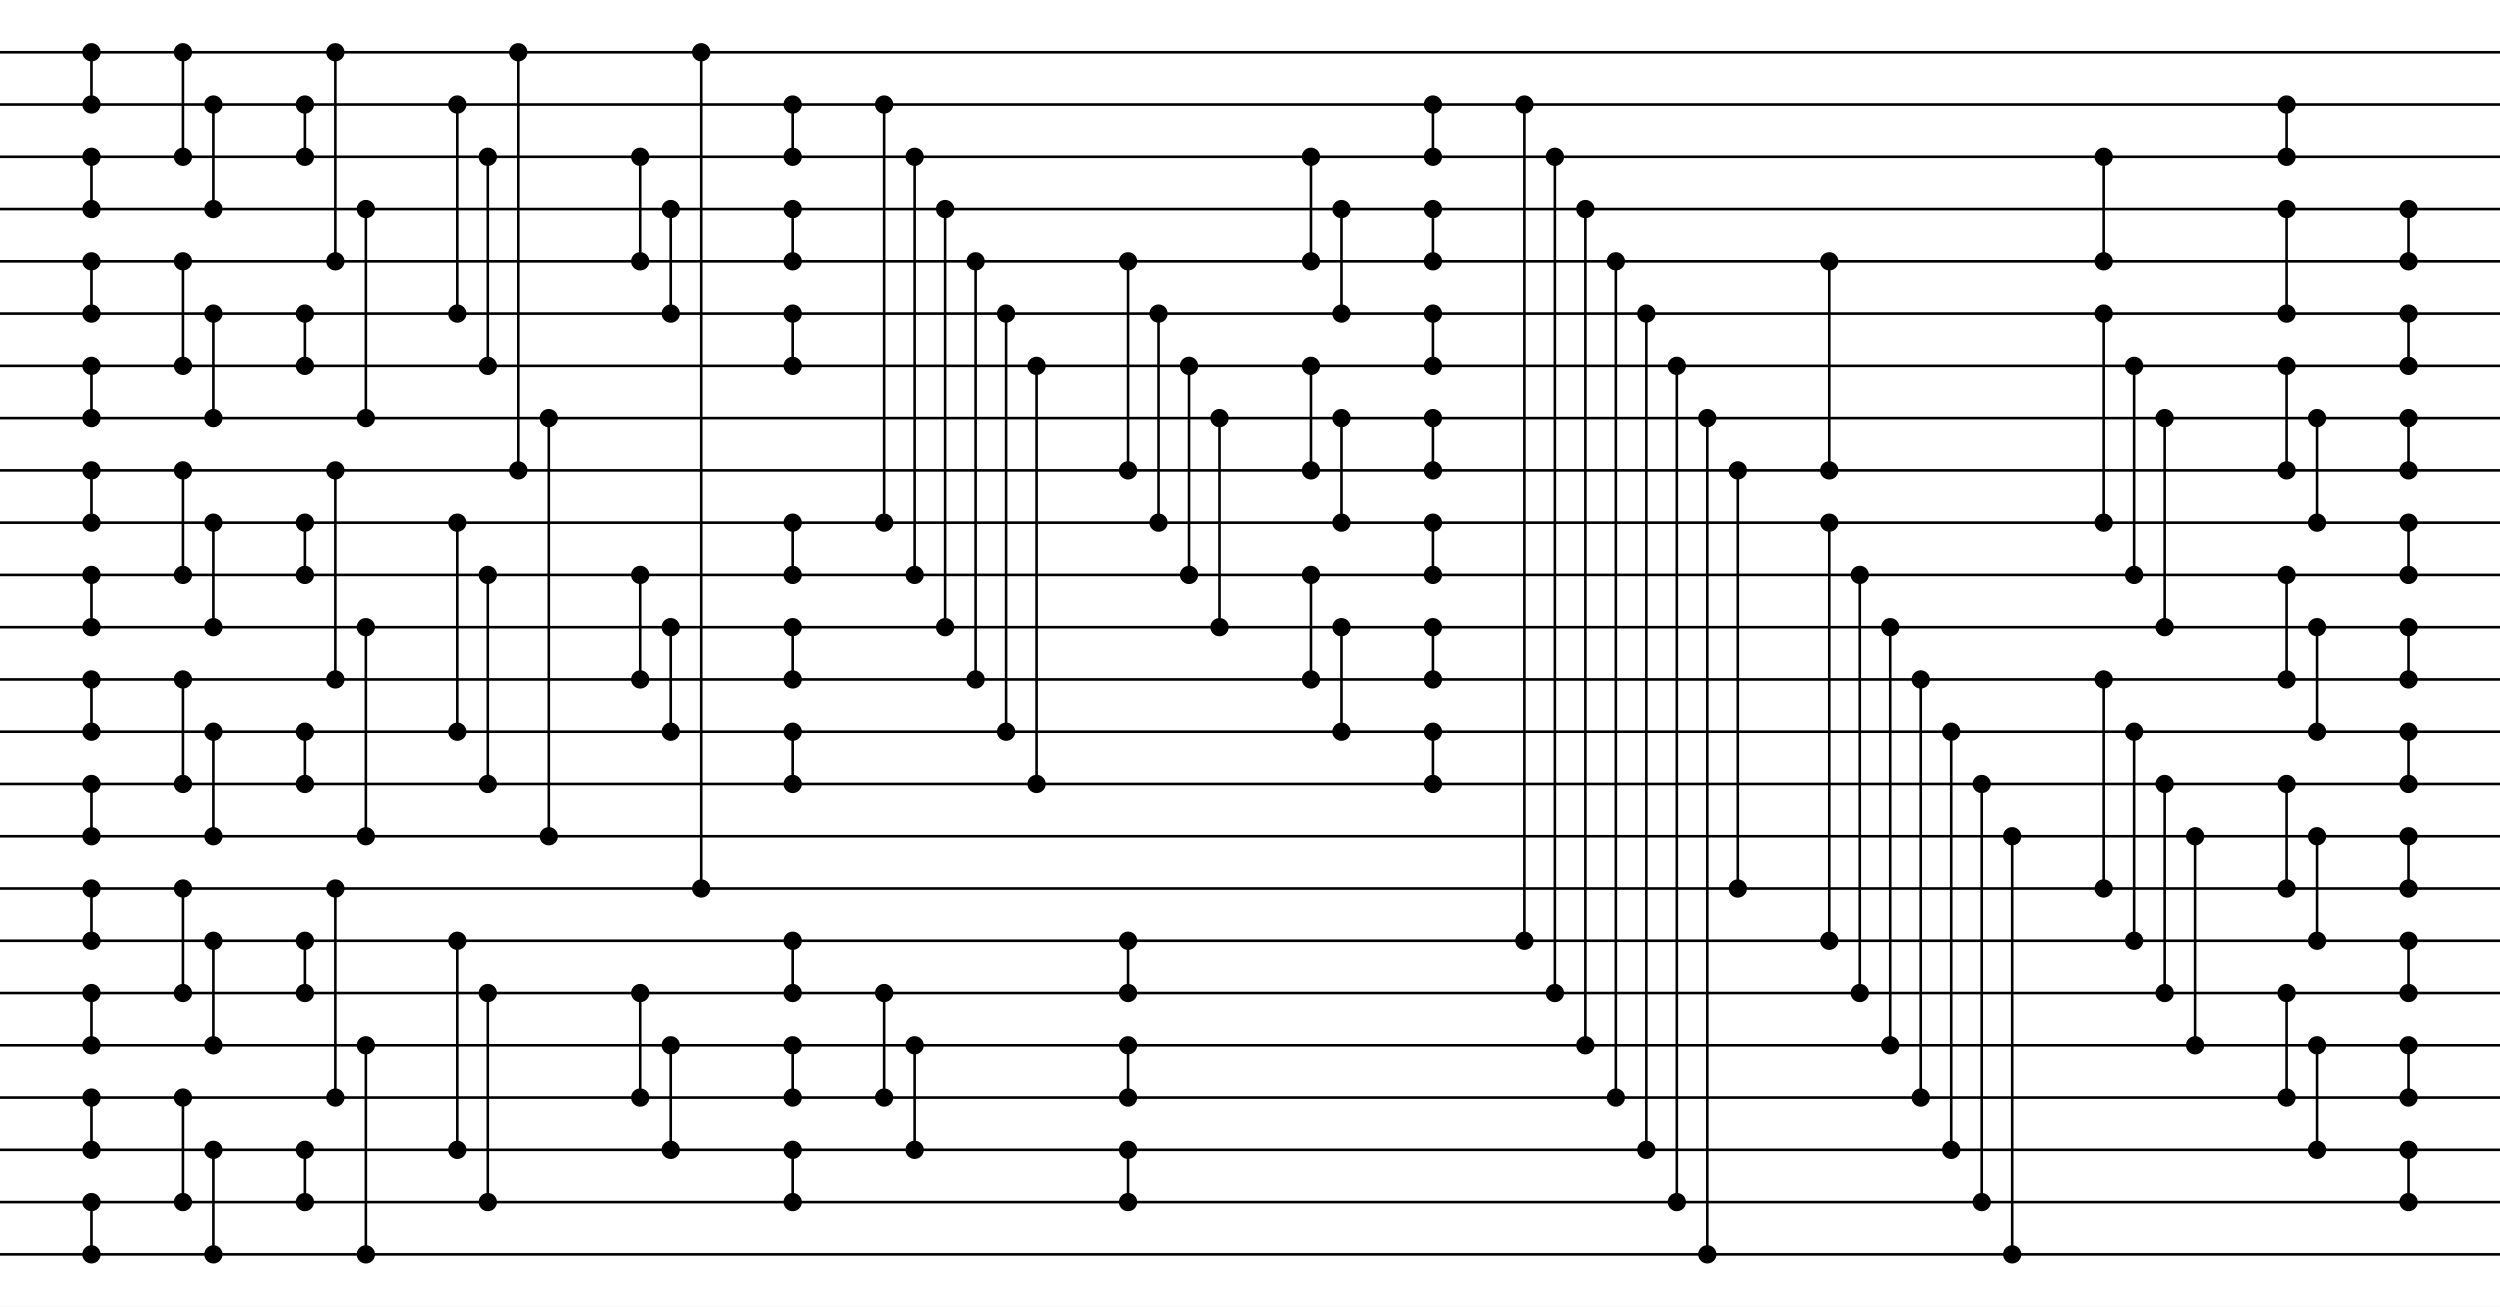
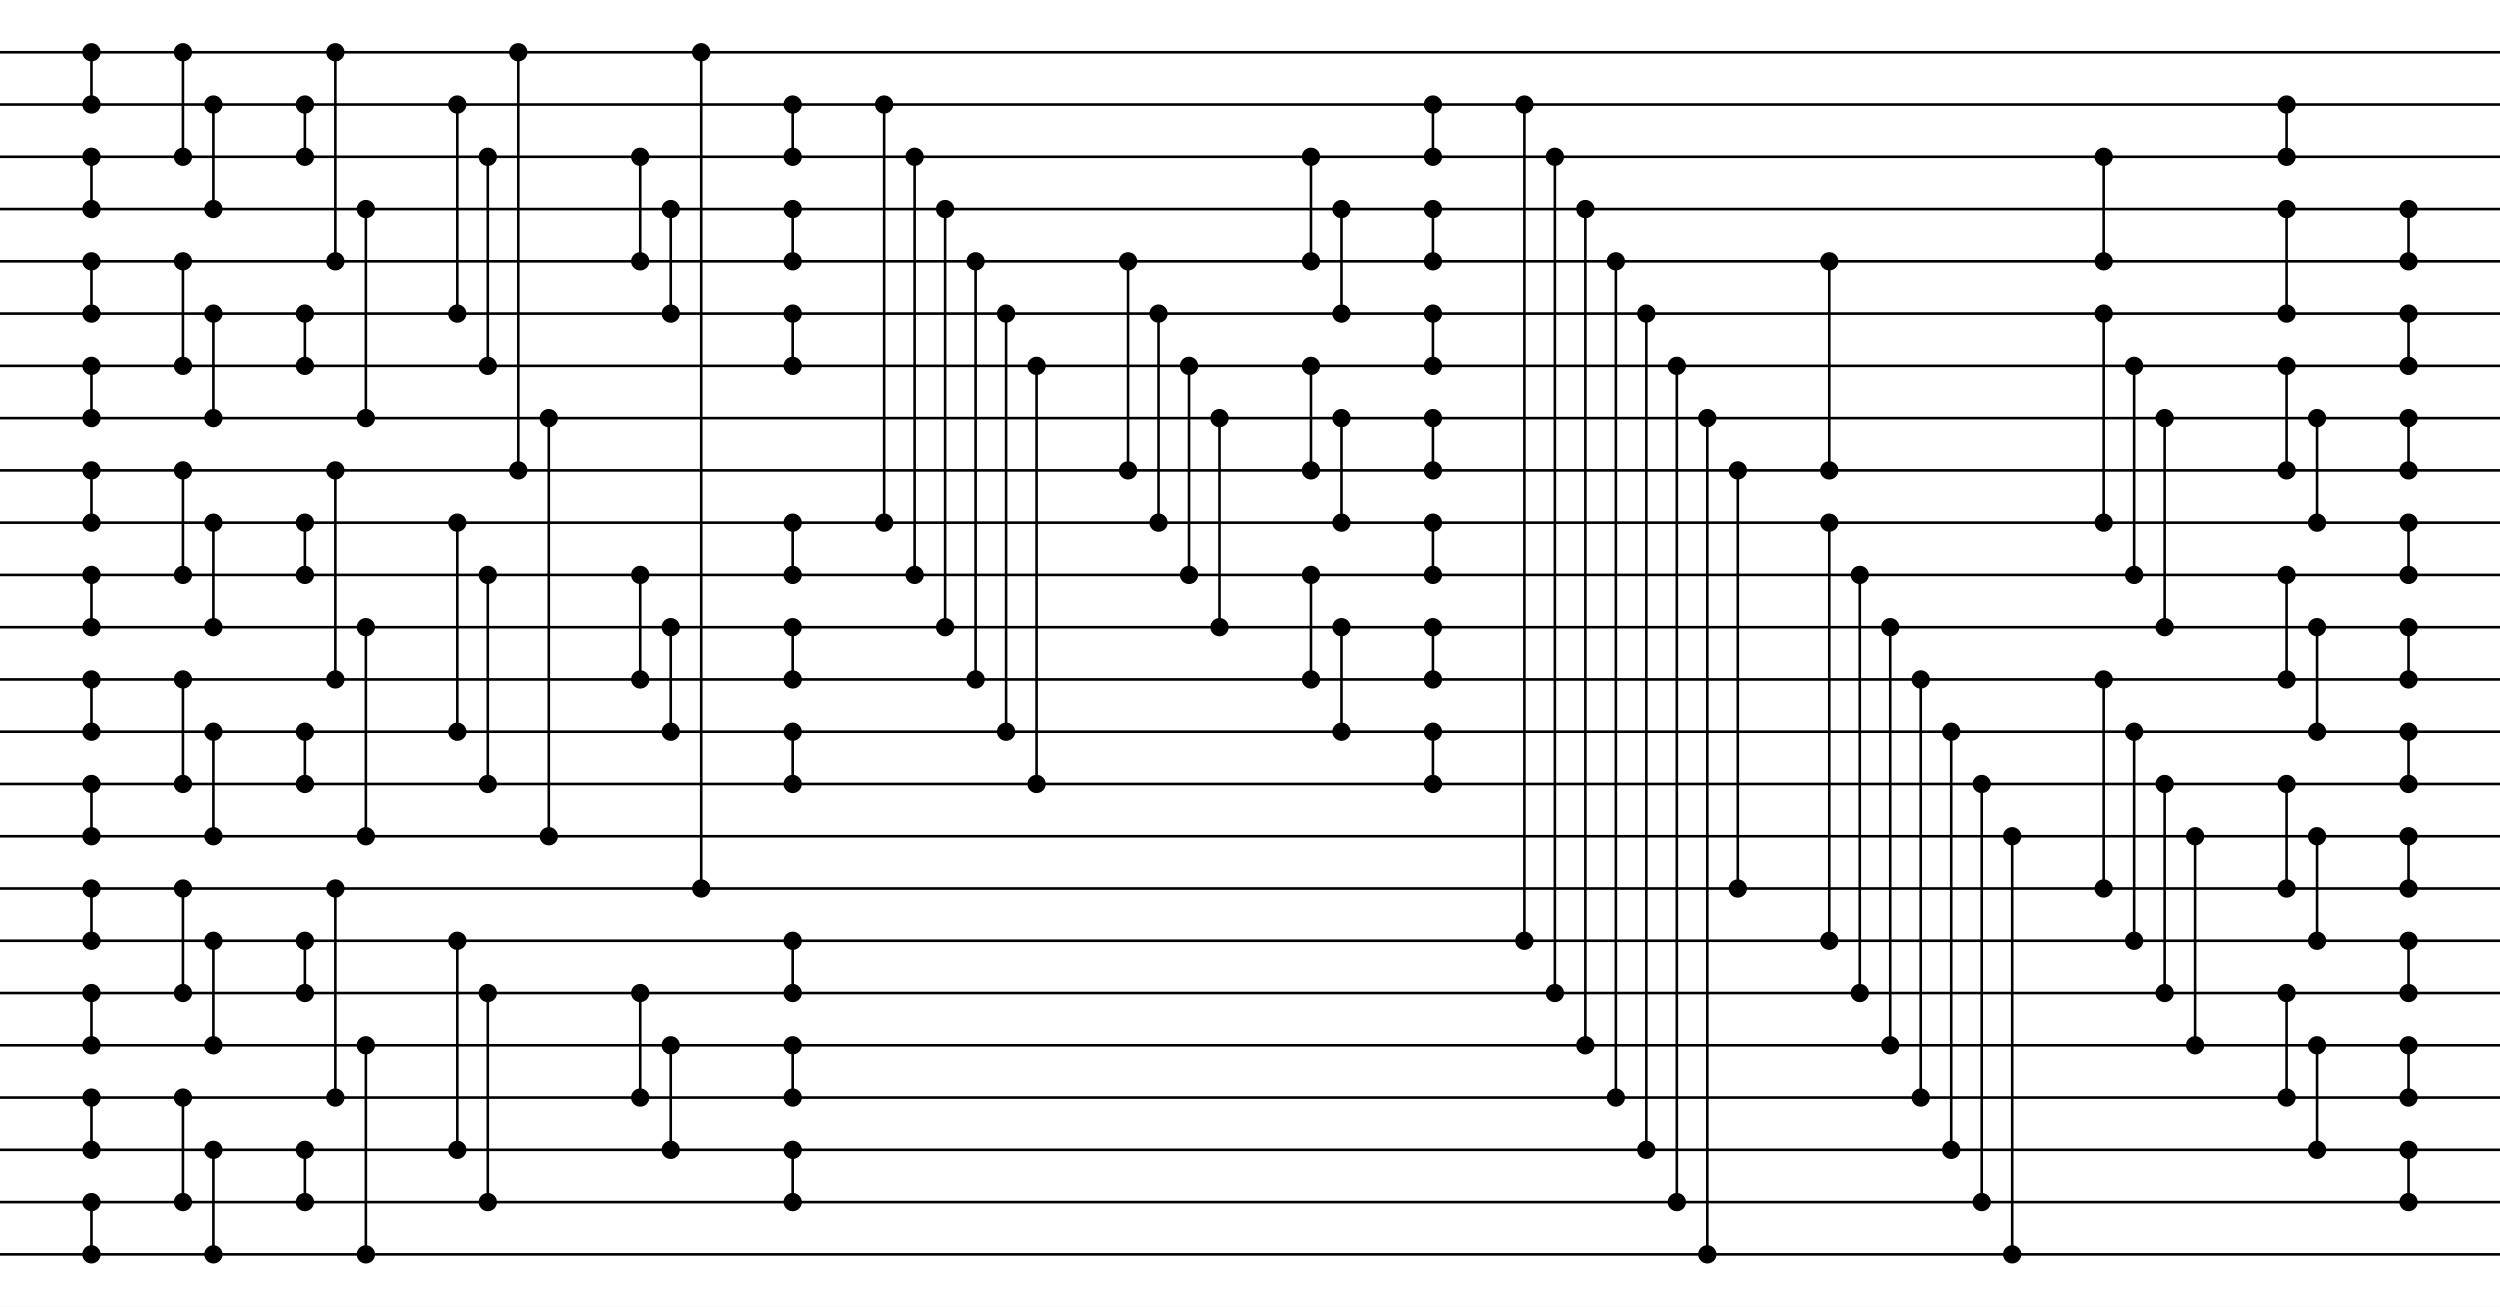
<svg xmlns="http://www.w3.org/2000/svg" width="956.667" height="500.0" viewBox="0 0 2870 1500">
  <rect width="2870" height="1500" fill="#fff" />
-   <path style="stroke:#000;stroke-width:3;fill:#000" d="M96 60a9 9 0 1 1 18 0a9 9 0 1 1-18 0zm9 0V120m-9 0a9 9 0 1 1 18 0a9 9 0 1 1-18 0zM96 180a9 9 0 1 1 18 0a9 9 0 1 1-18 0zm9 0V240m-9 0a9 9 0 1 1 18 0a9 9 0 1 1-18 0zM96 300a9 9 0 1 1 18 0a9 9 0 1 1-18 0zm9 0V360m-9 0a9 9 0 1 1 18 0a9 9 0 1 1-18 0zM96 420a9 9 0 1 1 18 0a9 9 0 1 1-18 0zm9 0V480m-9 0a9 9 0 1 1 18 0a9 9 0 1 1-18 0zM96 540a9 9 0 1 1 18 0a9 9 0 1 1-18 0zm9 0V600m-9 0a9 9 0 1 1 18 0a9 9 0 1 1-18 0zM96 660a9 9 0 1 1 18 0a9 9 0 1 1-18 0zm9 0V720m-9 0a9 9 0 1 1 18 0a9 9 0 1 1-18 0zM96 780a9 9 0 1 1 18 0a9 9 0 1 1-18 0zm9 0V840m-9 0a9 9 0 1 1 18 0a9 9 0 1 1-18 0zM96 900a9 9 0 1 1 18 0a9 9 0 1 1-18 0zm9 0V960m-9 0a9 9 0 1 1 18 0a9 9 0 1 1-18 0zM96 1020a9 9 0 1 1 18 0a9 9 0 1 1-18 0zm9 0V1080m-9 0a9 9 0 1 1 18 0a9 9 0 1 1-18 0zM96 1140a9 9 0 1 1 18 0a9 9 0 1 1-18 0zm9 0V1200m-9 0a9 9 0 1 1 18 0a9 9 0 1 1-18 0zM96 1260a9 9 0 1 1 18 0a9 9 0 1 1-18 0zm9 0V1320m-9 0a9 9 0 1 1 18 0a9 9 0 1 1-18 0zM96 1380a9 9 0 1 1 18 0a9 9 0 1 1-18 0zm9 0V1440m-9 0a9 9 0 1 1 18 0a9 9 0 1 1-18 0zM201 60a9 9 0 1 1 18 0a9 9 0 1 1-18 0zm9 0V180m-9 0a9 9 0 1 1 18 0a9 9 0 1 1-18 0zM236 120a9 9 0 1 1 18 0a9 9 0 1 1-18 0zm9 0V240m-9 0a9 9 0 1 1 18 0a9 9 0 1 1-18 0zM201 300a9 9 0 1 1 18 0a9 9 0 1 1-18 0zm9 0V420m-9 0a9 9 0 1 1 18 0a9 9 0 1 1-18 0zM236 360a9 9 0 1 1 18 0a9 9 0 1 1-18 0zm9 0V480m-9 0a9 9 0 1 1 18 0a9 9 0 1 1-18 0zM201 540a9 9 0 1 1 18 0a9 9 0 1 1-18 0zm9 0V660m-9 0a9 9 0 1 1 18 0a9 9 0 1 1-18 0zM236 600a9 9 0 1 1 18 0a9 9 0 1 1-18 0zm9 0V720m-9 0a9 9 0 1 1 18 0a9 9 0 1 1-18 0zM201 780a9 9 0 1 1 18 0a9 9 0 1 1-18 0zm9 0V900m-9 0a9 9 0 1 1 18 0a9 9 0 1 1-18 0zM236 840a9 9 0 1 1 18 0a9 9 0 1 1-18 0zm9 0V960m-9 0a9 9 0 1 1 18 0a9 9 0 1 1-18 0zM201 1020a9 9 0 1 1 18 0a9 9 0 1 1-18 0zm9 0V1140m-9 0a9 9 0 1 1 18 0a9 9 0 1 1-18 0zM236 1080a9 9 0 1 1 18 0a9 9 0 1 1-18 0zm9 0V1200m-9 0a9 9 0 1 1 18 0a9 9 0 1 1-18 0zM201 1260a9 9 0 1 1 18 0a9 9 0 1 1-18 0zm9 0V1380m-9 0a9 9 0 1 1 18 0a9 9 0 1 1-18 0zM236 1320a9 9 0 1 1 18 0a9 9 0 1 1-18 0zm9 0V1440m-9 0a9 9 0 1 1 18 0a9 9 0 1 1-18 0zM341 120a9 9 0 1 1 18 0a9 9 0 1 1-18 0zm9 0V180m-9 0a9 9 0 1 1 18 0a9 9 0 1 1-18 0zM341 360a9 9 0 1 1 18 0a9 9 0 1 1-18 0zm9 0V420m-9 0a9 9 0 1 1 18 0a9 9 0 1 1-18 0zM341 600a9 9 0 1 1 18 0a9 9 0 1 1-18 0zm9 0V660m-9 0a9 9 0 1 1 18 0a9 9 0 1 1-18 0zM341 840a9 9 0 1 1 18 0a9 9 0 1 1-18 0zm9 0V900m-9 0a9 9 0 1 1 18 0a9 9 0 1 1-18 0zM341 1080a9 9 0 1 1 18 0a9 9 0 1 1-18 0zm9 0V1140m-9 0a9 9 0 1 1 18 0a9 9 0 1 1-18 0zM341 1320a9 9 0 1 1 18 0a9 9 0 1 1-18 0zm9 0V1380m-9 0a9 9 0 1 1 18 0a9 9 0 1 1-18 0zM376 60a9 9 0 1 1 18 0a9 9 0 1 1-18 0zm9 0V300m-9 0a9 9 0 1 1 18 0a9 9 0 1 1-18 0zM411 240a9 9 0 1 1 18 0a9 9 0 1 1-18 0zm9 0V480m-9 0a9 9 0 1 1 18 0a9 9 0 1 1-18 0zM376 540a9 9 0 1 1 18 0a9 9 0 1 1-18 0zm9 0V780m-9 0a9 9 0 1 1 18 0a9 9 0 1 1-18 0zM411 720a9 9 0 1 1 18 0a9 9 0 1 1-18 0zm9 0V960m-9 0a9 9 0 1 1 18 0a9 9 0 1 1-18 0zM376 1020a9 9 0 1 1 18 0a9 9 0 1 1-18 0zm9 0V1260m-9 0a9 9 0 1 1 18 0a9 9 0 1 1-18 0zM411 1200a9 9 0 1 1 18 0a9 9 0 1 1-18 0zm9 0V1440m-9 0a9 9 0 1 1 18 0a9 9 0 1 1-18 0zM516 1080a9 9 0 1 1 18 0a9 9 0 1 1-18 0zm9 0V1320m-9 0a9 9 0 1 1 18 0a9 9 0 1 1-18 0zM551 1140a9 9 0 1 1 18 0a9 9 0 1 1-18 0zm9 0V1380m-9 0a9 9 0 1 1 18 0a9 9 0 1 1-18 0zM516 120a9 9 0 1 1 18 0a9 9 0 1 1-18 0zm9 0V360m-9 0a9 9 0 1 1 18 0a9 9 0 1 1-18 0zM551 180a9 9 0 1 1 18 0a9 9 0 1 1-18 0zm9 0V420m-9 0a9 9 0 1 1 18 0a9 9 0 1 1-18 0zM516 600a9 9 0 1 1 18 0a9 9 0 1 1-18 0zm9 0V840m-9 0a9 9 0 1 1 18 0a9 9 0 1 1-18 0zM551 660a9 9 0 1 1 18 0a9 9 0 1 1-18 0zm9 0V900m-9 0a9 9 0 1 1 18 0a9 9 0 1 1-18 0zM586 60a9 9 0 1 1 18 0a9 9 0 1 1-18 0zm9 0V540m-9 0a9 9 0 1 1 18 0a9 9 0 1 1-18 0zM621 480a9 9 0 1 1 18 0a9 9 0 1 1-18 0zm9 0V960m-9 0a9 9 0 1 1 18 0a9 9 0 1 1-18 0zM726 1140a9 9 0 1 1 18 0a9 9 0 1 1-18 0zm9 0V1260m-9 0a9 9 0 1 1 18 0a9 9 0 1 1-18 0zM761 1200a9 9 0 1 1 18 0a9 9 0 1 1-18 0zm9 0V1320m-9 0a9 9 0 1 1 18 0a9 9 0 1 1-18 0zM726 180a9 9 0 1 1 18 0a9 9 0 1 1-18 0zm9 0V300m-9 0a9 9 0 1 1 18 0a9 9 0 1 1-18 0zM761 240a9 9 0 1 1 18 0a9 9 0 1 1-18 0zm9 0V360m-9 0a9 9 0 1 1 18 0a9 9 0 1 1-18 0zM726 660a9 9 0 1 1 18 0a9 9 0 1 1-18 0zm9 0V780m-9 0a9 9 0 1 1 18 0a9 9 0 1 1-18 0zM761 720a9 9 0 1 1 18 0a9 9 0 1 1-18 0zm9 0V840m-9 0a9 9 0 1 1 18 0a9 9 0 1 1-18 0zM796 60a9 9 0 1 1 18 0a9 9 0 1 1-18 0zm9 0V1020m-9 0a9 9 0 1 1 18 0a9 9 0 1 1-18 0zM901 120a9 9 0 1 1 18 0a9 9 0 1 1-18 0zm9 0V180m-9 0a9 9 0 1 1 18 0a9 9 0 1 1-18 0zM901 240a9 9 0 1 1 18 0a9 9 0 1 1-18 0zm9 0V300m-9 0a9 9 0 1 1 18 0a9 9 0 1 1-18 0zM901 360a9 9 0 1 1 18 0a9 9 0 1 1-18 0zm9 0V420m-9 0a9 9 0 1 1 18 0a9 9 0 1 1-18 0zM901 600a9 9 0 1 1 18 0a9 9 0 1 1-18 0zm9 0V660m-9 0a9 9 0 1 1 18 0a9 9 0 1 1-18 0zM901 720a9 9 0 1 1 18 0a9 9 0 1 1-18 0zm9 0V780m-9 0a9 9 0 1 1 18 0a9 9 0 1 1-18 0zM901 840a9 9 0 1 1 18 0a9 9 0 1 1-18 0zm9 0V900m-9 0a9 9 0 1 1 18 0a9 9 0 1 1-18 0zM901 1080a9 9 0 1 1 18 0a9 9 0 1 1-18 0zm9 0V1140m-9 0a9 9 0 1 1 18 0a9 9 0 1 1-18 0zM901 1200a9 9 0 1 1 18 0a9 9 0 1 1-18 0zm9 0V1260m-9 0a9 9 0 1 1 18 0a9 9 0 1 1-18 0zM901 1320a9 9 0 1 1 18 0a9 9 0 1 1-18 0zm9 0V1380m-9 0a9 9 0 1 1 18 0a9 9 0 1 1-18 0zM1006 1140a9 9 0 1 1 18 0a9 9 0 1 1-18 0zm9 0V1260m-9 0a9 9 0 1 1 18 0a9 9 0 1 1-18 0zM1041 1200a9 9 0 1 1 18 0a9 9 0 1 1-18 0zm9 0V1320m-9 0a9 9 0 1 1 18 0a9 9 0 1 1-18 0zM1006 120a9 9 0 1 1 18 0a9 9 0 1 1-18 0zm9 0V600m-9 0a9 9 0 1 1 18 0a9 9 0 1 1-18 0zM1041 180a9 9 0 1 1 18 0a9 9 0 1 1-18 0zm9 0V660m-9 0a9 9 0 1 1 18 0a9 9 0 1 1-18 0zM1076 240a9 9 0 1 1 18 0a9 9 0 1 1-18 0zm9 0V720m-9 0a9 9 0 1 1 18 0a9 9 0 1 1-18 0zM1111 300a9 9 0 1 1 18 0a9 9 0 1 1-18 0zm9 0V780m-9 0a9 9 0 1 1 18 0a9 9 0 1 1-18 0zM1146 360a9 9 0 1 1 18 0a9 9 0 1 1-18 0zm9 0V840m-9 0a9 9 0 1 1 18 0a9 9 0 1 1-18 0zM1181 420a9 9 0 1 1 18 0a9 9 0 1 1-18 0zm9 0V900m-9 0a9 9 0 1 1 18 0a9 9 0 1 1-18 0zM1286 1080a9 9 0 1 1 18 0a9 9 0 1 1-18 0zm9 0V1140m-9 0a9 9 0 1 1 18 0a9 9 0 1 1-18 0zM1286 1200a9 9 0 1 1 18 0a9 9 0 1 1-18 0zm9 0V1260m-9 0a9 9 0 1 1 18 0a9 9 0 1 1-18 0zM1286 1320a9 9 0 1 1 18 0a9 9 0 1 1-18 0zm9 0V1380m-9 0a9 9 0 1 1 18 0a9 9 0 1 1-18 0zM1286 300a9 9 0 1 1 18 0a9 9 0 1 1-18 0zm9 0V540m-9 0a9 9 0 1 1 18 0a9 9 0 1 1-18 0zM1321 360a9 9 0 1 1 18 0a9 9 0 1 1-18 0zm9 0V600m-9 0a9 9 0 1 1 18 0a9 9 0 1 1-18 0zM1356 420a9 9 0 1 1 18 0a9 9 0 1 1-18 0zm9 0V660m-9 0a9 9 0 1 1 18 0a9 9 0 1 1-18 0zM1391 480a9 9 0 1 1 18 0a9 9 0 1 1-18 0zm9 0V720m-9 0a9 9 0 1 1 18 0a9 9 0 1 1-18 0zM1496 180a9 9 0 1 1 18 0a9 9 0 1 1-18 0zm9 0V300m-9 0a9 9 0 1 1 18 0a9 9 0 1 1-18 0zM1531 240a9 9 0 1 1 18 0a9 9 0 1 1-18 0zm9 0V360m-9 0a9 9 0 1 1 18 0a9 9 0 1 1-18 0zM1496 420a9 9 0 1 1 18 0a9 9 0 1 1-18 0zm9 0V540m-9 0a9 9 0 1 1 18 0a9 9 0 1 1-18 0zM1531 480a9 9 0 1 1 18 0a9 9 0 1 1-18 0zm9 0V600m-9 0a9 9 0 1 1 18 0a9 9 0 1 1-18 0zM1496 660a9 9 0 1 1 18 0a9 9 0 1 1-18 0zm9 0V780m-9 0a9 9 0 1 1 18 0a9 9 0 1 1-18 0zM1531 720a9 9 0 1 1 18 0a9 9 0 1 1-18 0zm9 0V840m-9 0a9 9 0 1 1 18 0a9 9 0 1 1-18 0zM1636 120a9 9 0 1 1 18 0a9 9 0 1 1-18 0zm9 0V180m-9 0a9 9 0 1 1 18 0a9 9 0 1 1-18 0zM1636 240a9 9 0 1 1 18 0a9 9 0 1 1-18 0zm9 0V300m-9 0a9 9 0 1 1 18 0a9 9 0 1 1-18 0zM1636 360a9 9 0 1 1 18 0a9 9 0 1 1-18 0zm9 0V420m-9 0a9 9 0 1 1 18 0a9 9 0 1 1-18 0zM1636 480a9 9 0 1 1 18 0a9 9 0 1 1-18 0zm9 0V540m-9 0a9 9 0 1 1 18 0a9 9 0 1 1-18 0zM1636 600a9 9 0 1 1 18 0a9 9 0 1 1-18 0zm9 0V660m-9 0a9 9 0 1 1 18 0a9 9 0 1 1-18 0zM1636 720a9 9 0 1 1 18 0a9 9 0 1 1-18 0zm9 0V780m-9 0a9 9 0 1 1 18 0a9 9 0 1 1-18 0zM1636 840a9 9 0 1 1 18 0a9 9 0 1 1-18 0zm9 0V900m-9 0a9 9 0 1 1 18 0a9 9 0 1 1-18 0zM1741 120a9 9 0 1 1 18 0a9 9 0 1 1-18 0zm9 0V1080m-9 0a9 9 0 1 1 18 0a9 9 0 1 1-18 0zM1776 180a9 9 0 1 1 18 0a9 9 0 1 1-18 0zm9 0V1140m-9 0a9 9 0 1 1 18 0a9 9 0 1 1-18 0zM1811 240a9 9 0 1 1 18 0a9 9 0 1 1-18 0zm9 0V1200m-9 0a9 9 0 1 1 18 0a9 9 0 1 1-18 0zM1846 300a9 9 0 1 1 18 0a9 9 0 1 1-18 0zm9 0V1260m-9 0a9 9 0 1 1 18 0a9 9 0 1 1-18 0zM1881 360a9 9 0 1 1 18 0a9 9 0 1 1-18 0zm9 0V1320m-9 0a9 9 0 1 1 18 0a9 9 0 1 1-18 0zM1916 420a9 9 0 1 1 18 0a9 9 0 1 1-18 0zm9 0V1380m-9 0a9 9 0 1 1 18 0a9 9 0 1 1-18 0zM1951 480a9 9 0 1 1 18 0a9 9 0 1 1-18 0zm9 0V1440m-9 0a9 9 0 1 1 18 0a9 9 0 1 1-18 0zM1986 540a9 9 0 1 1 18 0a9 9 0 1 1-18 0zm9 0V1020m-9 0a9 9 0 1 1 18 0a9 9 0 1 1-18 0zM2091 300a9 9 0 1 1 18 0a9 9 0 1 1-18 0zm9 0V540m-9 0a9 9 0 1 1 18 0a9 9 0 1 1-18 0zM2091 600a9 9 0 1 1 18 0a9 9 0 1 1-18 0zm9 0V1080m-9 0a9 9 0 1 1 18 0a9 9 0 1 1-18 0zM2126 660a9 9 0 1 1 18 0a9 9 0 1 1-18 0zm9 0V1140m-9 0a9 9 0 1 1 18 0a9 9 0 1 1-18 0zM2161 720a9 9 0 1 1 18 0a9 9 0 1 1-18 0zm9 0V1200m-9 0a9 9 0 1 1 18 0a9 9 0 1 1-18 0zM2196 780a9 9 0 1 1 18 0a9 9 0 1 1-18 0zm9 0V1260m-9 0a9 9 0 1 1 18 0a9 9 0 1 1-18 0zM2231 840a9 9 0 1 1 18 0a9 9 0 1 1-18 0zm9 0V1320m-9 0a9 9 0 1 1 18 0a9 9 0 1 1-18 0zM2266 900a9 9 0 1 1 18 0a9 9 0 1 1-18 0zm9 0V1380m-9 0a9 9 0 1 1 18 0a9 9 0 1 1-18 0zM2301 960a9 9 0 1 1 18 0a9 9 0 1 1-18 0zm9 0V1440m-9 0a9 9 0 1 1 18 0a9 9 0 1 1-18 0zM2406 180a9 9 0 1 1 18 0a9 9 0 1 1-18 0zm9 0V300m-9 0a9 9 0 1 1 18 0a9 9 0 1 1-18 0zM2406 360a9 9 0 1 1 18 0a9 9 0 1 1-18 0zm9 0V600m-9 0a9 9 0 1 1 18 0a9 9 0 1 1-18 0zM2441 420a9 9 0 1 1 18 0a9 9 0 1 1-18 0zm9 0V660m-9 0a9 9 0 1 1 18 0a9 9 0 1 1-18 0zM2476 480a9 9 0 1 1 18 0a9 9 0 1 1-18 0zm9 0V720m-9 0a9 9 0 1 1 18 0a9 9 0 1 1-18 0zM2406 780a9 9 0 1 1 18 0a9 9 0 1 1-18 0zm9 0V1020m-9 0a9 9 0 1 1 18 0a9 9 0 1 1-18 0zM2441 840a9 9 0 1 1 18 0a9 9 0 1 1-18 0zm9 0V1080m-9 0a9 9 0 1 1 18 0a9 9 0 1 1-18 0zM2476 900a9 9 0 1 1 18 0a9 9 0 1 1-18 0zm9 0V1140m-9 0a9 9 0 1 1 18 0a9 9 0 1 1-18 0zM2511 960a9 9 0 1 1 18 0a9 9 0 1 1-18 0zm9 0V1200m-9 0a9 9 0 1 1 18 0a9 9 0 1 1-18 0zM2616 240a9 9 0 1 1 18 0a9 9 0 1 1-18 0zm9 0V360m-9 0a9 9 0 1 1 18 0a9 9 0 1 1-18 0zM2616 120a9 9 0 1 1 18 0a9 9 0 1 1-18 0zm9 0V180m-9 0a9 9 0 1 1 18 0a9 9 0 1 1-18 0zM2616 420a9 9 0 1 1 18 0a9 9 0 1 1-18 0zm9 0V540m-9 0a9 9 0 1 1 18 0a9 9 0 1 1-18 0zM2651 480a9 9 0 1 1 18 0a9 9 0 1 1-18 0zm9 0V600m-9 0a9 9 0 1 1 18 0a9 9 0 1 1-18 0zM2616 660a9 9 0 1 1 18 0a9 9 0 1 1-18 0zm9 0V780m-9 0a9 9 0 1 1 18 0a9 9 0 1 1-18 0zM2651 720a9 9 0 1 1 18 0a9 9 0 1 1-18 0zm9 0V840m-9 0a9 9 0 1 1 18 0a9 9 0 1 1-18 0zM2616 900a9 9 0 1 1 18 0a9 9 0 1 1-18 0zm9 0V1020m-9 0a9 9 0 1 1 18 0a9 9 0 1 1-18 0zM2651 960a9 9 0 1 1 18 0a9 9 0 1 1-18 0zm9 0V1080m-9 0a9 9 0 1 1 18 0a9 9 0 1 1-18 0zM2616 1140a9 9 0 1 1 18 0a9 9 0 1 1-18 0zm9 0V1260m-9 0a9 9 0 1 1 18 0a9 9 0 1 1-18 0zM2651 1200a9 9 0 1 1 18 0a9 9 0 1 1-18 0zm9 0V1320m-9 0a9 9 0 1 1 18 0a9 9 0 1 1-18 0zM2756 240a9 9 0 1 1 18 0a9 9 0 1 1-18 0zm9 0V300m-9 0a9 9 0 1 1 18 0a9 9 0 1 1-18 0zM2756 360a9 9 0 1 1 18 0a9 9 0 1 1-18 0zm9 0V420m-9 0a9 9 0 1 1 18 0a9 9 0 1 1-18 0zM2756 480a9 9 0 1 1 18 0a9 9 0 1 1-18 0zm9 0V540m-9 0a9 9 0 1 1 18 0a9 9 0 1 1-18 0zM2756 600a9 9 0 1 1 18 0a9 9 0 1 1-18 0zm9 0V660m-9 0a9 9 0 1 1 18 0a9 9 0 1 1-18 0zM2756 720a9 9 0 1 1 18 0a9 9 0 1 1-18 0zm9 0V780m-9 0a9 9 0 1 1 18 0a9 9 0 1 1-18 0zM2756 840a9 9 0 1 1 18 0a9 9 0 1 1-18 0zm9 0V900m-9 0a9 9 0 1 1 18 0a9 9 0 1 1-18 0zM2756 960a9 9 0 1 1 18 0a9 9 0 1 1-18 0zm9 0V1020m-9 0a9 9 0 1 1 18 0a9 9 0 1 1-18 0zM2756 1080a9 9 0 1 1 18 0a9 9 0 1 1-18 0zm9 0V1140m-9 0a9 9 0 1 1 18 0a9 9 0 1 1-18 0zM2756 1200a9 9 0 1 1 18 0a9 9 0 1 1-18 0zm9 0V1260m-9 0a9 9 0 1 1 18 0a9 9 0 1 1-18 0zM2756 1320a9 9 0 1 1 18 0a9 9 0 1 1-18 0zm9 0V1380m-9 0a9 9 0 1 1 18 0a9 9 0 1 1-18 0z" />
+   <path style="stroke:#000;stroke-width:3;fill:#000" d="M96 60a9 9 0 1 1 18 0a9 9 0 1 1-18 0zm9 0V120m-9 0a9 9 0 1 1 18 0a9 9 0 1 1-18 0zM96 180a9 9 0 1 1 18 0a9 9 0 1 1-18 0zm9 0V240m-9 0a9 9 0 1 1 18 0a9 9 0 1 1-18 0zM96 300a9 9 0 1 1 18 0a9 9 0 1 1-18 0zm9 0V360m-9 0a9 9 0 1 1 18 0a9 9 0 1 1-18 0zM96 420a9 9 0 1 1 18 0a9 9 0 1 1-18 0zm9 0V480m-9 0a9 9 0 1 1 18 0a9 9 0 1 1-18 0zM96 540a9 9 0 1 1 18 0a9 9 0 1 1-18 0zm9 0V600m-9 0a9 9 0 1 1 18 0a9 9 0 1 1-18 0zM96 660a9 9 0 1 1 18 0a9 9 0 1 1-18 0zm9 0V720m-9 0a9 9 0 1 1 18 0a9 9 0 1 1-18 0zM96 780a9 9 0 1 1 18 0a9 9 0 1 1-18 0zm9 0V840m-9 0a9 9 0 1 1 18 0a9 9 0 1 1-18 0zM96 900a9 9 0 1 1 18 0a9 9 0 1 1-18 0zm9 0V960m-9 0a9 9 0 1 1 18 0a9 9 0 1 1-18 0zM96 1020a9 9 0 1 1 18 0a9 9 0 1 1-18 0zm9 0V1080m-9 0a9 9 0 1 1 18 0a9 9 0 1 1-18 0zM96 1140a9 9 0 1 1 18 0a9 9 0 1 1-18 0zm9 0V1200m-9 0a9 9 0 1 1 18 0a9 9 0 1 1-18 0zM96 1260a9 9 0 1 1 18 0a9 9 0 1 1-18 0zm9 0V1320m-9 0a9 9 0 1 1 18 0a9 9 0 1 1-18 0zM96 1380a9 9 0 1 1 18 0a9 9 0 1 1-18 0zm9 0V1440m-9 0a9 9 0 1 1 18 0a9 9 0 1 1-18 0zM201 60a9 9 0 1 1 18 0a9 9 0 1 1-18 0zm9 0V180m-9 0a9 9 0 1 1 18 0a9 9 0 1 1-18 0zM236 120a9 9 0 1 1 18 0a9 9 0 1 1-18 0zm9 0V240m-9 0a9 9 0 1 1 18 0a9 9 0 1 1-18 0zM201 300a9 9 0 1 1 18 0a9 9 0 1 1-18 0zm9 0V420m-9 0a9 9 0 1 1 18 0a9 9 0 1 1-18 0zM236 360a9 9 0 1 1 18 0a9 9 0 1 1-18 0zm9 0V480m-9 0a9 9 0 1 1 18 0a9 9 0 1 1-18 0zM201 540a9 9 0 1 1 18 0a9 9 0 1 1-18 0zm9 0V660m-9 0a9 9 0 1 1 18 0a9 9 0 1 1-18 0zM236 600a9 9 0 1 1 18 0a9 9 0 1 1-18 0zm9 0V720m-9 0a9 9 0 1 1 18 0a9 9 0 1 1-18 0zM201 780a9 9 0 1 1 18 0a9 9 0 1 1-18 0zm9 0V900m-9 0a9 9 0 1 1 18 0a9 9 0 1 1-18 0zM236 840a9 9 0 1 1 18 0a9 9 0 1 1-18 0zm9 0V960m-9 0a9 9 0 1 1 18 0a9 9 0 1 1-18 0zM201 1020a9 9 0 1 1 18 0a9 9 0 1 1-18 0zm9 0V1140m-9 0a9 9 0 1 1 18 0a9 9 0 1 1-18 0zM236 1080a9 9 0 1 1 18 0a9 9 0 1 1-18 0zm9 0V1200m-9 0a9 9 0 1 1 18 0a9 9 0 1 1-18 0zM201 1260a9 9 0 1 1 18 0a9 9 0 1 1-18 0zm9 0V1380m-9 0a9 9 0 1 1 18 0a9 9 0 1 1-18 0zM236 1320a9 9 0 1 1 18 0a9 9 0 1 1-18 0zm9 0V1440m-9 0a9 9 0 1 1 18 0a9 9 0 1 1-18 0zM341 120a9 9 0 1 1 18 0a9 9 0 1 1-18 0zm9 0V180m-9 0a9 9 0 1 1 18 0a9 9 0 1 1-18 0zM341 360a9 9 0 1 1 18 0a9 9 0 1 1-18 0zm9 0V420m-9 0a9 9 0 1 1 18 0a9 9 0 1 1-18 0zM341 600a9 9 0 1 1 18 0a9 9 0 1 1-18 0zm9 0V660m-9 0a9 9 0 1 1 18 0a9 9 0 1 1-18 0zM341 840a9 9 0 1 1 18 0a9 9 0 1 1-18 0zm9 0V900m-9 0a9 9 0 1 1 18 0a9 9 0 1 1-18 0zM341 1080a9 9 0 1 1 18 0a9 9 0 1 1-18 0zm9 0V1140m-9 0a9 9 0 1 1 18 0a9 9 0 1 1-18 0zM341 1320a9 9 0 1 1 18 0a9 9 0 1 1-18 0zm9 0V1380m-9 0a9 9 0 1 1 18 0a9 9 0 1 1-18 0zM376 60a9 9 0 1 1 18 0a9 9 0 1 1-18 0zm9 0V300m-9 0a9 9 0 1 1 18 0a9 9 0 1 1-18 0zM411 240a9 9 0 1 1 18 0a9 9 0 1 1-18 0zm9 0V480m-9 0a9 9 0 1 1 18 0a9 9 0 1 1-18 0zM376 540a9 9 0 1 1 18 0a9 9 0 1 1-18 0zm9 0V780m-9 0a9 9 0 1 1 18 0a9 9 0 1 1-18 0zM411 720a9 9 0 1 1 18 0a9 9 0 1 1-18 0zm9 0V960m-9 0a9 9 0 1 1 18 0a9 9 0 1 1-18 0zM376 1020a9 9 0 1 1 18 0a9 9 0 1 1-18 0zm9 0V1260m-9 0a9 9 0 1 1 18 0a9 9 0 1 1-18 0zM411 1200a9 9 0 1 1 18 0a9 9 0 1 1-18 0zm9 0V1440m-9 0a9 9 0 1 1 18 0a9 9 0 1 1-18 0zM516 1080a9 9 0 1 1 18 0a9 9 0 1 1-18 0zm9 0V1320m-9 0a9 9 0 1 1 18 0a9 9 0 1 1-18 0zM551 1140a9 9 0 1 1 18 0a9 9 0 1 1-18 0zm9 0V1380m-9 0a9 9 0 1 1 18 0a9 9 0 1 1-18 0zM516 120a9 9 0 1 1 18 0a9 9 0 1 1-18 0zm9 0V360m-9 0a9 9 0 1 1 18 0a9 9 0 1 1-18 0zM551 180a9 9 0 1 1 18 0a9 9 0 1 1-18 0zm9 0V420m-9 0a9 9 0 1 1 18 0a9 9 0 1 1-18 0zM516 600a9 9 0 1 1 18 0a9 9 0 1 1-18 0zm9 0V840m-9 0a9 9 0 1 1 18 0a9 9 0 1 1-18 0zM551 660a9 9 0 1 1 18 0a9 9 0 1 1-18 0zm9 0V900m-9 0a9 9 0 1 1 18 0a9 9 0 1 1-18 0zM586 60a9 9 0 1 1 18 0a9 9 0 1 1-18 0zm9 0V540m-9 0a9 9 0 1 1 18 0a9 9 0 1 1-18 0zM621 480a9 9 0 1 1 18 0a9 9 0 1 1-18 0zm9 0V960m-9 0a9 9 0 1 1 18 0a9 9 0 1 1-18 0zM726 1140a9 9 0 1 1 18 0a9 9 0 1 1-18 0zm9 0V1260m-9 0a9 9 0 1 1 18 0a9 9 0 1 1-18 0zM761 1200a9 9 0 1 1 18 0a9 9 0 1 1-18 0zm9 0V1320m-9 0a9 9 0 1 1 18 0a9 9 0 1 1-18 0zM726 180a9 9 0 1 1 18 0a9 9 0 1 1-18 0zm9 0V300m-9 0a9 9 0 1 1 18 0a9 9 0 1 1-18 0zM761 240a9 9 0 1 1 18 0a9 9 0 1 1-18 0zm9 0V360m-9 0a9 9 0 1 1 18 0a9 9 0 1 1-18 0zM726 660a9 9 0 1 1 18 0a9 9 0 1 1-18 0zm9 0V780m-9 0a9 9 0 1 1 18 0a9 9 0 1 1-18 0zM761 720a9 9 0 1 1 18 0a9 9 0 1 1-18 0zm9 0V840m-9 0a9 9 0 1 1 18 0a9 9 0 1 1-18 0zM796 60a9 9 0 1 1 18 0a9 9 0 1 1-18 0zm9 0V1020m-9 0a9 9 0 1 1 18 0a9 9 0 1 1-18 0zM901 120a9 9 0 1 1 18 0a9 9 0 1 1-18 0zm9 0V180m-9 0a9 9 0 1 1 18 0a9 9 0 1 1-18 0zM901 240a9 9 0 1 1 18 0a9 9 0 1 1-18 0zm9 0V300m-9 0a9 9 0 1 1 18 0a9 9 0 1 1-18 0zM901 360a9 9 0 1 1 18 0a9 9 0 1 1-18 0zm9 0V420m-9 0a9 9 0 1 1 18 0a9 9 0 1 1-18 0zM901 600a9 9 0 1 1 18 0a9 9 0 1 1-18 0zm9 0V660m-9 0a9 9 0 1 1 18 0a9 9 0 1 1-18 0zM901 720a9 9 0 1 1 18 0a9 9 0 1 1-18 0zm9 0V780m-9 0a9 9 0 1 1 18 0a9 9 0 1 1-18 0zM901 840a9 9 0 1 1 18 0a9 9 0 1 1-18 0zm9 0V900m-9 0a9 9 0 1 1 18 0a9 9 0 1 1-18 0zM901 1080a9 9 0 1 1 18 0a9 9 0 1 1-18 0zm9 0V1140m-9 0a9 9 0 1 1 18 0a9 9 0 1 1-18 0zM901 1200a9 9 0 1 1 18 0a9 9 0 1 1-18 0zm9 0V1260m-9 0a9 9 0 1 1 18 0a9 9 0 1 1-18 0zM901 1320a9 9 0 1 1 18 0a9 9 0 1 1-18 0zm9 0V1380m-9 0a9 9 0 1 1 18 0a9 9 0 1 1-18 0zM1006 120a9 9 0 1 1 18 0a9 9 0 1 1-18 0zm9 0V600m-9 0a9 9 0 1 1 18 0a9 9 0 1 1-18 0zM1041 180a9 9 0 1 1 18 0a9 9 0 1 1-18 0zm9 0V660m-9 0a9 9 0 1 1 18 0a9 9 0 1 1-18 0zM1076 240a9 9 0 1 1 18 0a9 9 0 1 1-18 0zm9 0V720m-9 0a9 9 0 1 1 18 0a9 9 0 1 1-18 0zM1111 300a9 9 0 1 1 18 0a9 9 0 1 1-18 0zm9 0V780m-9 0a9 9 0 1 1 18 0a9 9 0 1 1-18 0zM1146 360a9 9 0 1 1 18 0a9 9 0 1 1-18 0zm9 0V840m-9 0a9 9 0 1 1 18 0a9 9 0 1 1-18 0zM1181 420a9 9 0 1 1 18 0a9 9 0 1 1-18 0zm9 0V900m-9 0a9 9 0 1 1 18 0a9 9 0 1 1-18 0zM1286 300a9 9 0 1 1 18 0a9 9 0 1 1-18 0zm9 0V540m-9 0a9 9 0 1 1 18 0a9 9 0 1 1-18 0zM1321 360a9 9 0 1 1 18 0a9 9 0 1 1-18 0zm9 0V600m-9 0a9 9 0 1 1 18 0a9 9 0 1 1-18 0zM1356 420a9 9 0 1 1 18 0a9 9 0 1 1-18 0zm9 0V660m-9 0a9 9 0 1 1 18 0a9 9 0 1 1-18 0zM1391 480a9 9 0 1 1 18 0a9 9 0 1 1-18 0zm9 0V720m-9 0a9 9 0 1 1 18 0a9 9 0 1 1-18 0zM1496 180a9 9 0 1 1 18 0a9 9 0 1 1-18 0zm9 0V300m-9 0a9 9 0 1 1 18 0a9 9 0 1 1-18 0zM1531 240a9 9 0 1 1 18 0a9 9 0 1 1-18 0zm9 0V360m-9 0a9 9 0 1 1 18 0a9 9 0 1 1-18 0zM1496 420a9 9 0 1 1 18 0a9 9 0 1 1-18 0zm9 0V540m-9 0a9 9 0 1 1 18 0a9 9 0 1 1-18 0zM1531 480a9 9 0 1 1 18 0a9 9 0 1 1-18 0zm9 0V600m-9 0a9 9 0 1 1 18 0a9 9 0 1 1-18 0zM1496 660a9 9 0 1 1 18 0a9 9 0 1 1-18 0zm9 0V780m-9 0a9 9 0 1 1 18 0a9 9 0 1 1-18 0zM1531 720a9 9 0 1 1 18 0a9 9 0 1 1-18 0zm9 0V840m-9 0a9 9 0 1 1 18 0a9 9 0 1 1-18 0zM1636 120a9 9 0 1 1 18 0a9 9 0 1 1-18 0zm9 0V180m-9 0a9 9 0 1 1 18 0a9 9 0 1 1-18 0zM1636 240a9 9 0 1 1 18 0a9 9 0 1 1-18 0zm9 0V300m-9 0a9 9 0 1 1 18 0a9 9 0 1 1-18 0zM1636 360a9 9 0 1 1 18 0a9 9 0 1 1-18 0zm9 0V420m-9 0a9 9 0 1 1 18 0a9 9 0 1 1-18 0zM1636 480a9 9 0 1 1 18 0a9 9 0 1 1-18 0zm9 0V540m-9 0a9 9 0 1 1 18 0a9 9 0 1 1-18 0zM1636 600a9 9 0 1 1 18 0a9 9 0 1 1-18 0zm9 0V660m-9 0a9 9 0 1 1 18 0a9 9 0 1 1-18 0zM1636 720a9 9 0 1 1 18 0a9 9 0 1 1-18 0zm9 0V780m-9 0a9 9 0 1 1 18 0a9 9 0 1 1-18 0zM1636 840a9 9 0 1 1 18 0a9 9 0 1 1-18 0zm9 0V900m-9 0a9 9 0 1 1 18 0a9 9 0 1 1-18 0zM1741 120a9 9 0 1 1 18 0a9 9 0 1 1-18 0zm9 0V1080m-9 0a9 9 0 1 1 18 0a9 9 0 1 1-18 0zM1776 180a9 9 0 1 1 18 0a9 9 0 1 1-18 0zm9 0V1140m-9 0a9 9 0 1 1 18 0a9 9 0 1 1-18 0zM1811 240a9 9 0 1 1 18 0a9 9 0 1 1-18 0zm9 0V1200m-9 0a9 9 0 1 1 18 0a9 9 0 1 1-18 0zM1846 300a9 9 0 1 1 18 0a9 9 0 1 1-18 0zm9 0V1260m-9 0a9 9 0 1 1 18 0a9 9 0 1 1-18 0zM1881 360a9 9 0 1 1 18 0a9 9 0 1 1-18 0zm9 0V1320m-9 0a9 9 0 1 1 18 0a9 9 0 1 1-18 0zM1916 420a9 9 0 1 1 18 0a9 9 0 1 1-18 0zm9 0V1380m-9 0a9 9 0 1 1 18 0a9 9 0 1 1-18 0zM1951 480a9 9 0 1 1 18 0a9 9 0 1 1-18 0zm9 0V1440m-9 0a9 9 0 1 1 18 0a9 9 0 1 1-18 0zM1986 540a9 9 0 1 1 18 0a9 9 0 1 1-18 0zm9 0V1020m-9 0a9 9 0 1 1 18 0a9 9 0 1 1-18 0zM2091 300a9 9 0 1 1 18 0a9 9 0 1 1-18 0zm9 0V540m-9 0a9 9 0 1 1 18 0a9 9 0 1 1-18 0zM2091 600a9 9 0 1 1 18 0a9 9 0 1 1-18 0zm9 0V1080m-9 0a9 9 0 1 1 18 0a9 9 0 1 1-18 0zM2126 660a9 9 0 1 1 18 0a9 9 0 1 1-18 0zm9 0V1140m-9 0a9 9 0 1 1 18 0a9 9 0 1 1-18 0zM2161 720a9 9 0 1 1 18 0a9 9 0 1 1-18 0zm9 0V1200m-9 0a9 9 0 1 1 18 0a9 9 0 1 1-18 0zM2196 780a9 9 0 1 1 18 0a9 9 0 1 1-18 0zm9 0V1260m-9 0a9 9 0 1 1 18 0a9 9 0 1 1-18 0zM2231 840a9 9 0 1 1 18 0a9 9 0 1 1-18 0zm9 0V1320m-9 0a9 9 0 1 1 18 0a9 9 0 1 1-18 0zM2266 900a9 9 0 1 1 18 0a9 9 0 1 1-18 0zm9 0V1380m-9 0a9 9 0 1 1 18 0a9 9 0 1 1-18 0zM2301 960a9 9 0 1 1 18 0a9 9 0 1 1-18 0zm9 0V1440m-9 0a9 9 0 1 1 18 0a9 9 0 1 1-18 0zM2406 180a9 9 0 1 1 18 0a9 9 0 1 1-18 0zm9 0V300m-9 0a9 9 0 1 1 18 0a9 9 0 1 1-18 0zM2406 360a9 9 0 1 1 18 0a9 9 0 1 1-18 0zm9 0V600m-9 0a9 9 0 1 1 18 0a9 9 0 1 1-18 0zM2441 420a9 9 0 1 1 18 0a9 9 0 1 1-18 0zm9 0V660m-9 0a9 9 0 1 1 18 0a9 9 0 1 1-18 0zM2476 480a9 9 0 1 1 18 0a9 9 0 1 1-18 0zm9 0V720m-9 0a9 9 0 1 1 18 0a9 9 0 1 1-18 0zM2406 780a9 9 0 1 1 18 0a9 9 0 1 1-18 0zm9 0V1020m-9 0a9 9 0 1 1 18 0a9 9 0 1 1-18 0zM2441 840a9 9 0 1 1 18 0a9 9 0 1 1-18 0zm9 0V1080m-9 0a9 9 0 1 1 18 0a9 9 0 1 1-18 0zM2476 900a9 9 0 1 1 18 0a9 9 0 1 1-18 0zm9 0V1140m-9 0a9 9 0 1 1 18 0a9 9 0 1 1-18 0zM2511 960a9 9 0 1 1 18 0a9 9 0 1 1-18 0zm9 0V1200m-9 0a9 9 0 1 1 18 0a9 9 0 1 1-18 0zM2616 240a9 9 0 1 1 18 0a9 9 0 1 1-18 0zm9 0V360m-9 0a9 9 0 1 1 18 0a9 9 0 1 1-18 0zM2616 120a9 9 0 1 1 18 0a9 9 0 1 1-18 0zm9 0V180m-9 0a9 9 0 1 1 18 0a9 9 0 1 1-18 0zM2616 420a9 9 0 1 1 18 0a9 9 0 1 1-18 0zm9 0V540m-9 0a9 9 0 1 1 18 0a9 9 0 1 1-18 0zM2651 480a9 9 0 1 1 18 0a9 9 0 1 1-18 0zm9 0V600m-9 0a9 9 0 1 1 18 0a9 9 0 1 1-18 0zM2616 660a9 9 0 1 1 18 0a9 9 0 1 1-18 0zm9 0V780m-9 0a9 9 0 1 1 18 0a9 9 0 1 1-18 0zM2651 720a9 9 0 1 1 18 0a9 9 0 1 1-18 0zm9 0V840m-9 0a9 9 0 1 1 18 0a9 9 0 1 1-18 0zM2616 900a9 9 0 1 1 18 0a9 9 0 1 1-18 0zm9 0V1020m-9 0a9 9 0 1 1 18 0a9 9 0 1 1-18 0zM2651 960a9 9 0 1 1 18 0a9 9 0 1 1-18 0zm9 0V1080m-9 0a9 9 0 1 1 18 0a9 9 0 1 1-18 0zM2616 1140a9 9 0 1 1 18 0a9 9 0 1 1-18 0zm9 0V1260m-9 0a9 9 0 1 1 18 0a9 9 0 1 1-18 0zM2651 1200a9 9 0 1 1 18 0a9 9 0 1 1-18 0zm9 0V1320m-9 0a9 9 0 1 1 18 0a9 9 0 1 1-18 0zM2756 240a9 9 0 1 1 18 0a9 9 0 1 1-18 0zm9 0V300m-9 0a9 9 0 1 1 18 0a9 9 0 1 1-18 0zM2756 360a9 9 0 1 1 18 0a9 9 0 1 1-18 0zm9 0V420m-9 0a9 9 0 1 1 18 0a9 9 0 1 1-18 0zM2756 480a9 9 0 1 1 18 0a9 9 0 1 1-18 0zm9 0V540m-9 0a9 9 0 1 1 18 0a9 9 0 1 1-18 0zM2756 600a9 9 0 1 1 18 0a9 9 0 1 1-18 0zm9 0V660m-9 0a9 9 0 1 1 18 0a9 9 0 1 1-18 0zM2756 720a9 9 0 1 1 18 0a9 9 0 1 1-18 0zm9 0V780m-9 0a9 9 0 1 1 18 0a9 9 0 1 1-18 0zM2756 840a9 9 0 1 1 18 0a9 9 0 1 1-18 0zm9 0V900m-9 0a9 9 0 1 1 18 0a9 9 0 1 1-18 0zM2756 960a9 9 0 1 1 18 0a9 9 0 1 1-18 0zm9 0V1020m-9 0a9 9 0 1 1 18 0a9 9 0 1 1-18 0zM2756 1080a9 9 0 1 1 18 0a9 9 0 1 1-18 0zm9 0V1140m-9 0a9 9 0 1 1 18 0a9 9 0 1 1-18 0zM2756 1200a9 9 0 1 1 18 0a9 9 0 1 1-18 0zm9 0V1260m-9 0a9 9 0 1 1 18 0a9 9 0 1 1-18 0zM2756 1320a9 9 0 1 1 18 0a9 9 0 1 1-18 0zm9 0V1380m-9 0a9 9 0 1 1 18 0a9 9 0 1 1-18 0z" />
  <path style="stroke:#000;stroke-width:3" d="M0 60H2870M0 120H2870M0 180H2870M0 240H2870M0 300H2870M0 360H2870M0 420H2870M0 480H2870M0 540H2870M0 600H2870M0 660H2870M0 720H2870M0 780H2870M0 840H2870M0 900H2870M0 960H2870M0 1020H2870M0 1080H2870M0 1140H2870M0 1200H2870M0 1260H2870M0 1320H2870M0 1380H2870M0 1440H2870" />
</svg>
